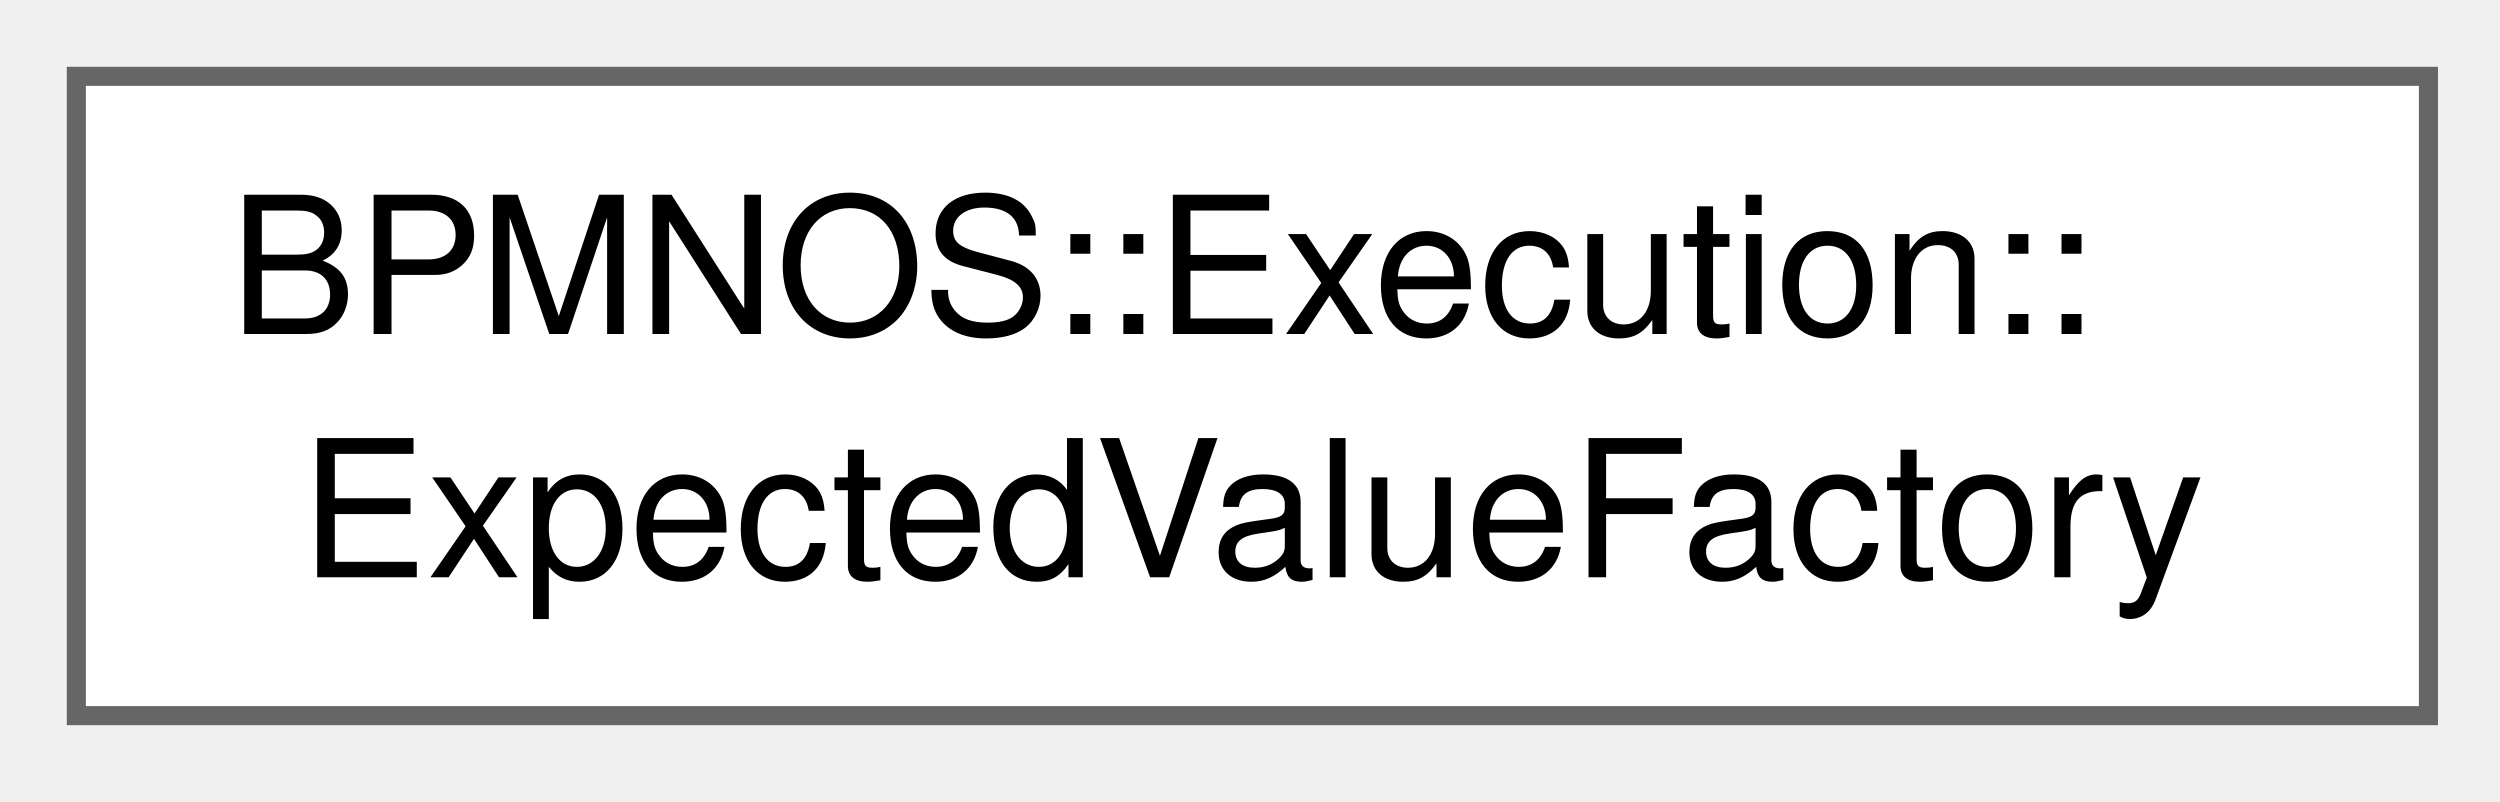
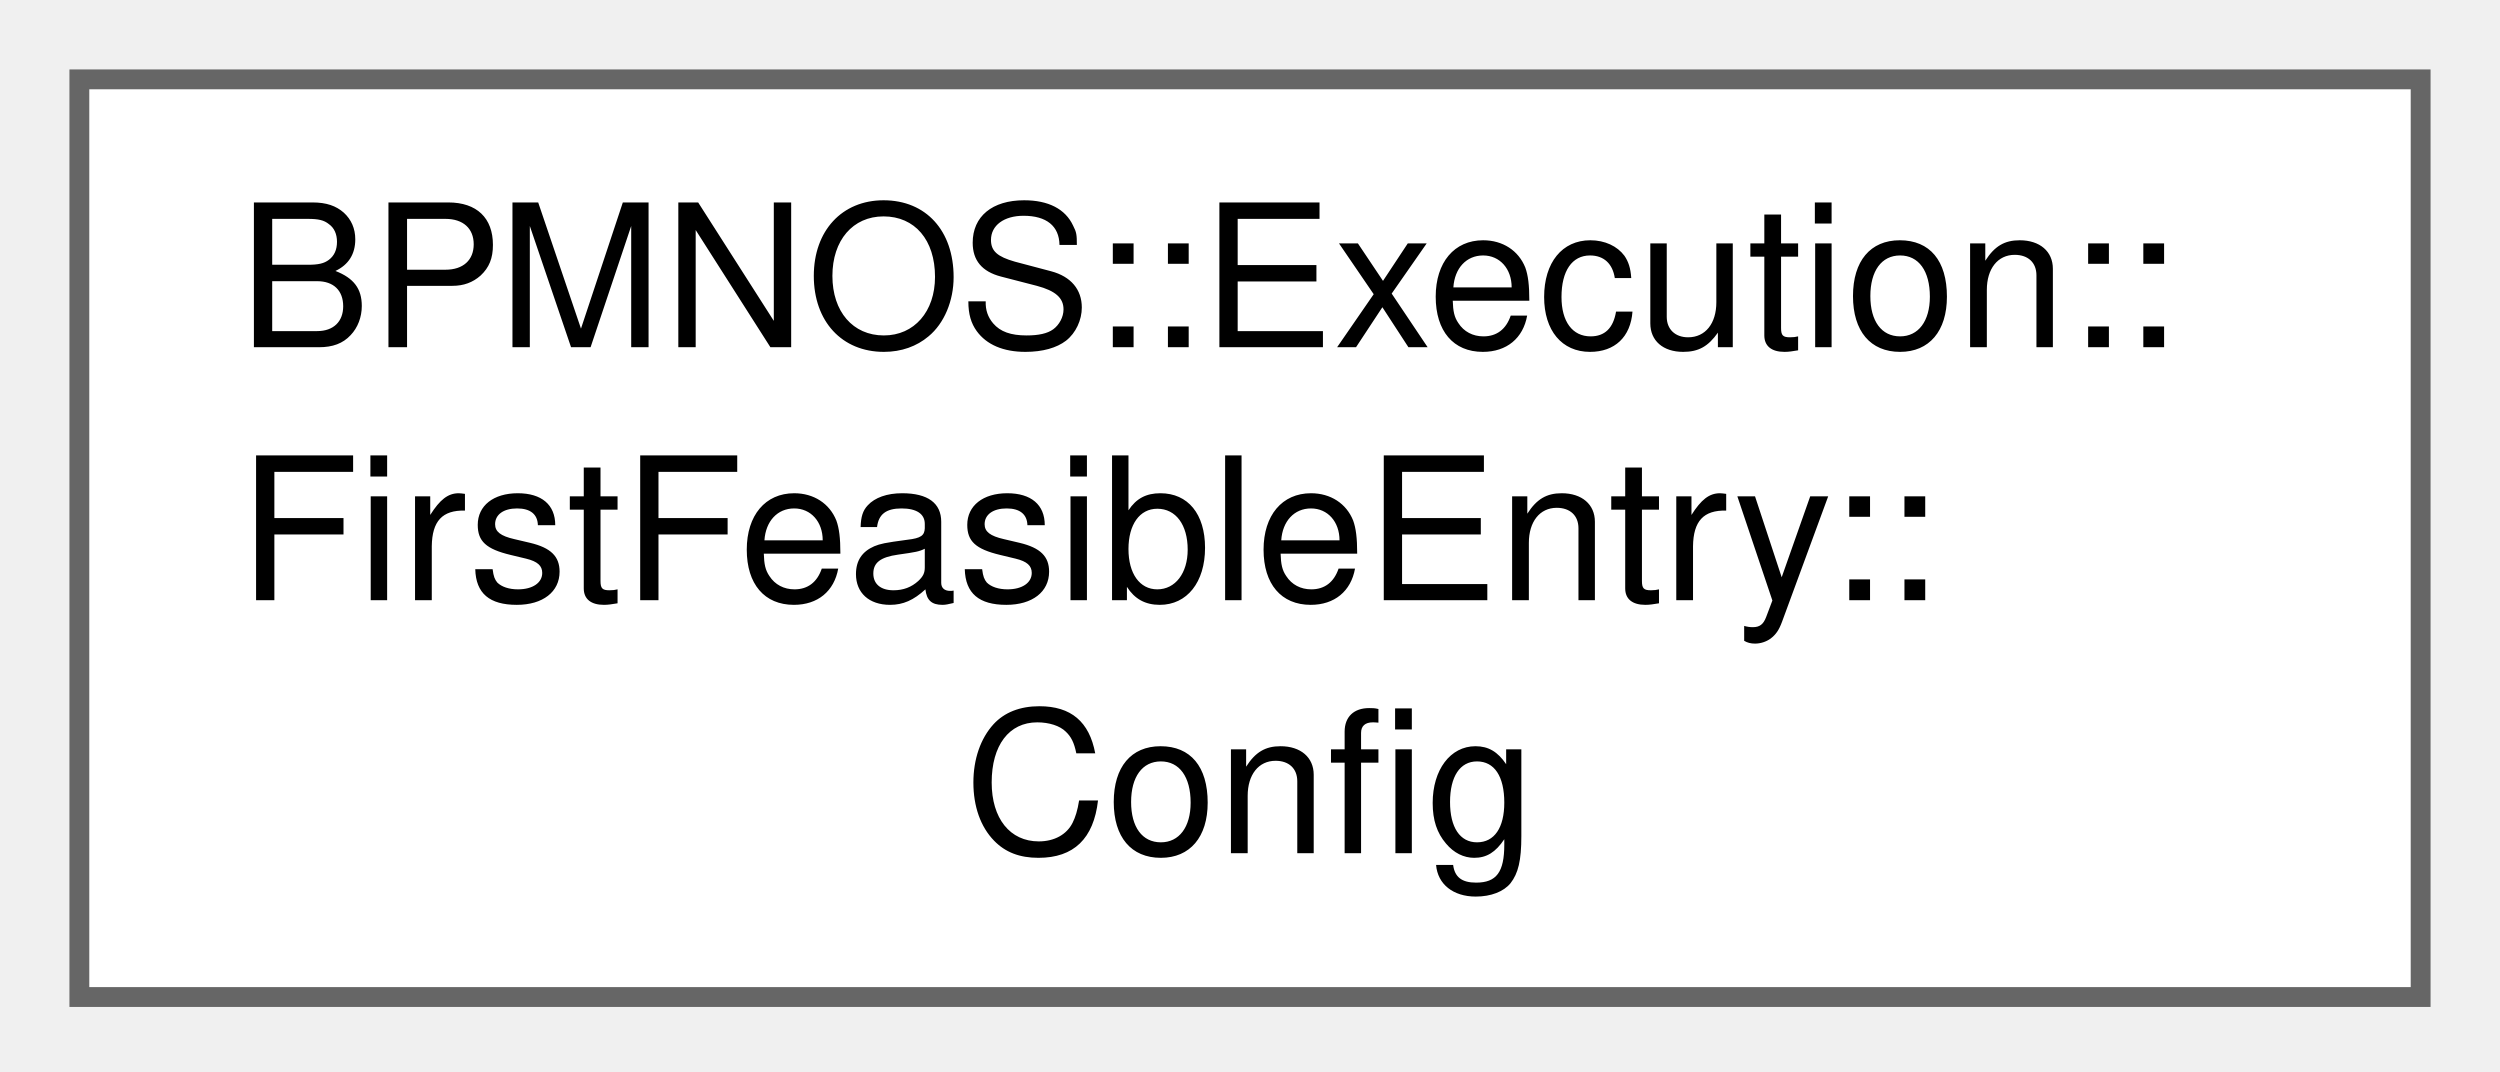
- <svg xmlns="http://www.w3.org/2000/svg" xmlns:xlink="http://www.w3.org/1999/xlink" width="131pt" height="42pt" viewBox="0.00 0.00 131.00 42.00">
-   <g id="graph0" class="graph" transform="scale(1 1) rotate(0) translate(4 37.5)">
+ <svg xmlns="http://www.w3.org/2000/svg" xmlns:xlink="http://www.w3.org/1999/xlink" width="126pt" height="54pt" viewBox="0.00 0.00 126.00 54.00">
+   <g id="graph0" class="graph" transform="scale(1 1) rotate(0) translate(4 50.25)">
    <g id="Node000000" class="node">
      <g id="a_Node000000">
-         <a xlink:href="classBPMNOS_1_1Execution_1_1ExpectedValueFactory.html" target="_top" xlink:title="Factory for expected value functions in LIMEX expressions.">
-           <polygon fill="white" stroke="#666666" points="123.25,-33.5 0,-33.5 0,0 123.25,0 123.25,-33.5" />
-           <text xml:space="preserve" text-anchor="start" x="8" y="-20" font-family="Helvetica,sans-Serif" font-size="10.00">BPMNOS::Execution::</text>
-           <text xml:space="preserve" text-anchor="middle" x="61.62" y="-7.25" font-family="Helvetica,sans-Serif" font-size="10.00">ExpectedValueFactory</text>
+         <a xlink:href="structBPMNOS_1_1Execution_1_1FirstFeasibleEntry_1_1Config.html" target="_top" xlink:title=" ">
+           <polygon fill="white" stroke="#666666" points="118,-46.25 0,-46.25 0,0 118,0 118,-46.25" />
+           <text xml:space="preserve" text-anchor="start" x="8" y="-32.75" font-family="Helvetica,sans-Serif" font-size="10.00">BPMNOS::Execution::</text>
+           <text xml:space="preserve" text-anchor="start" x="8" y="-20" font-family="Helvetica,sans-Serif" font-size="10.00">FirstFeasibleEntry::</text>
+           <text xml:space="preserve" text-anchor="middle" x="59" y="-7.25" font-family="Helvetica,sans-Serif" font-size="10.00">Config</text>
        </a>
      </g>
    </g>
  </g>
</svg>
